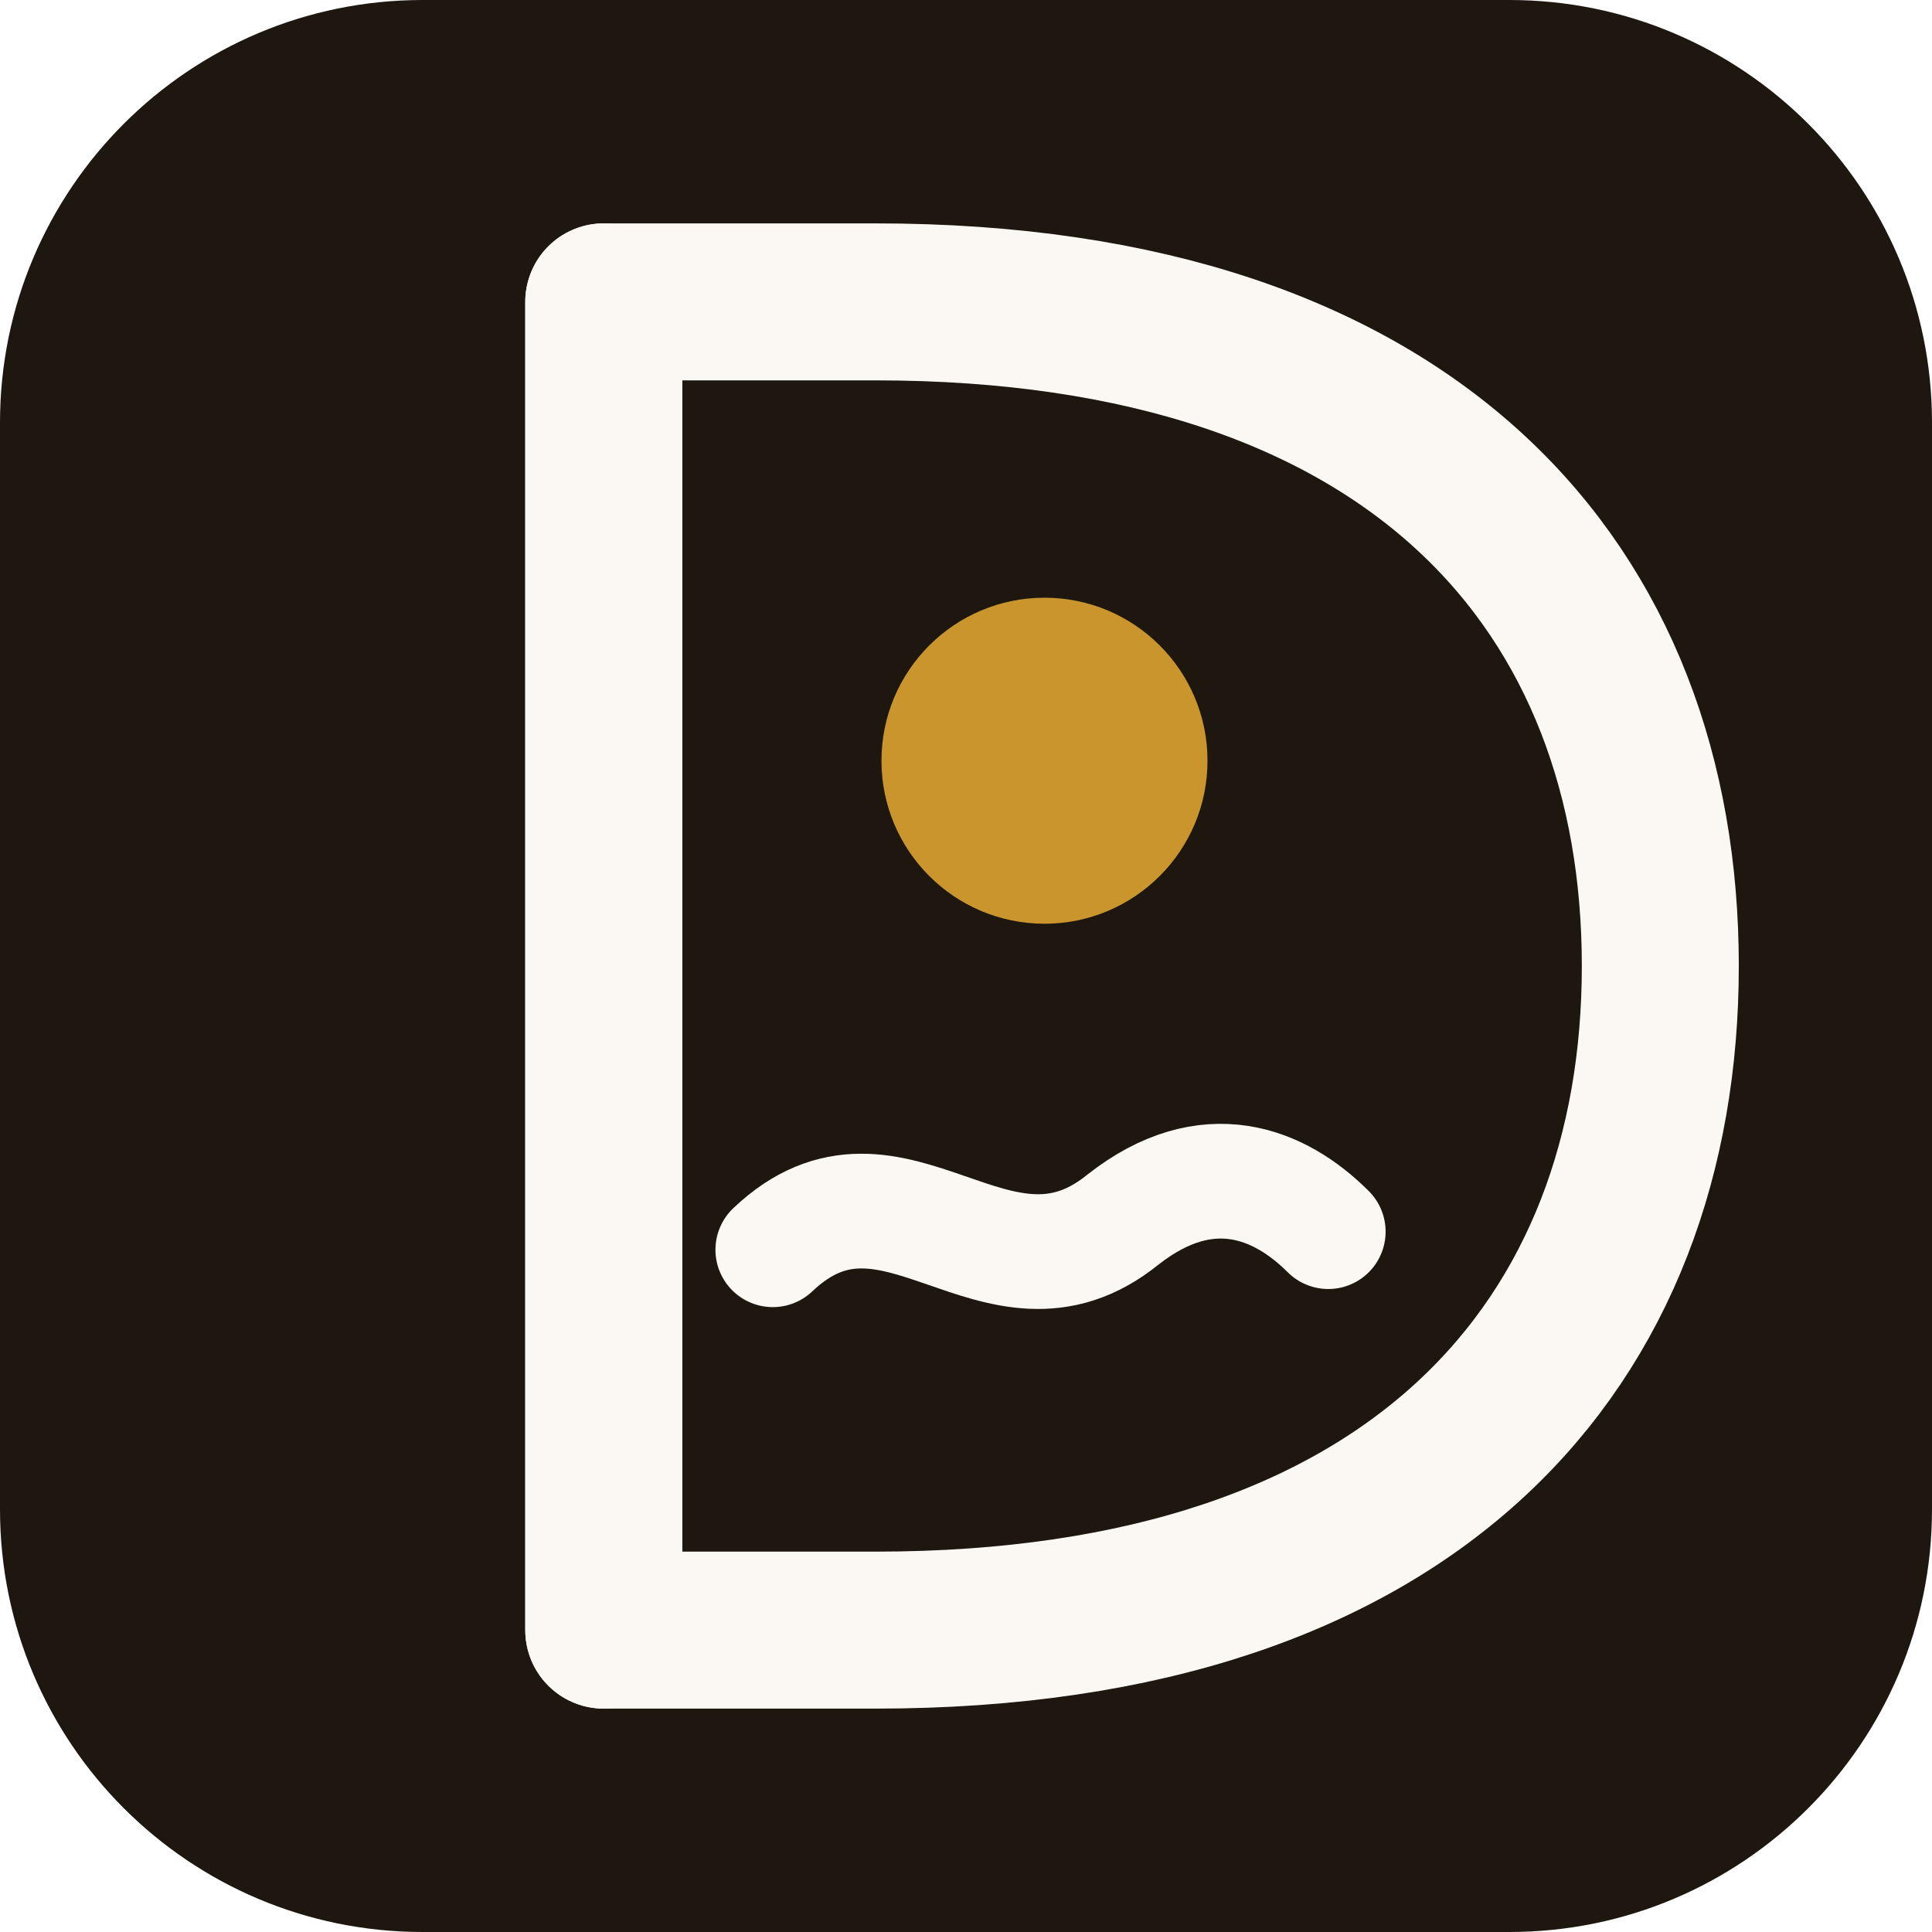
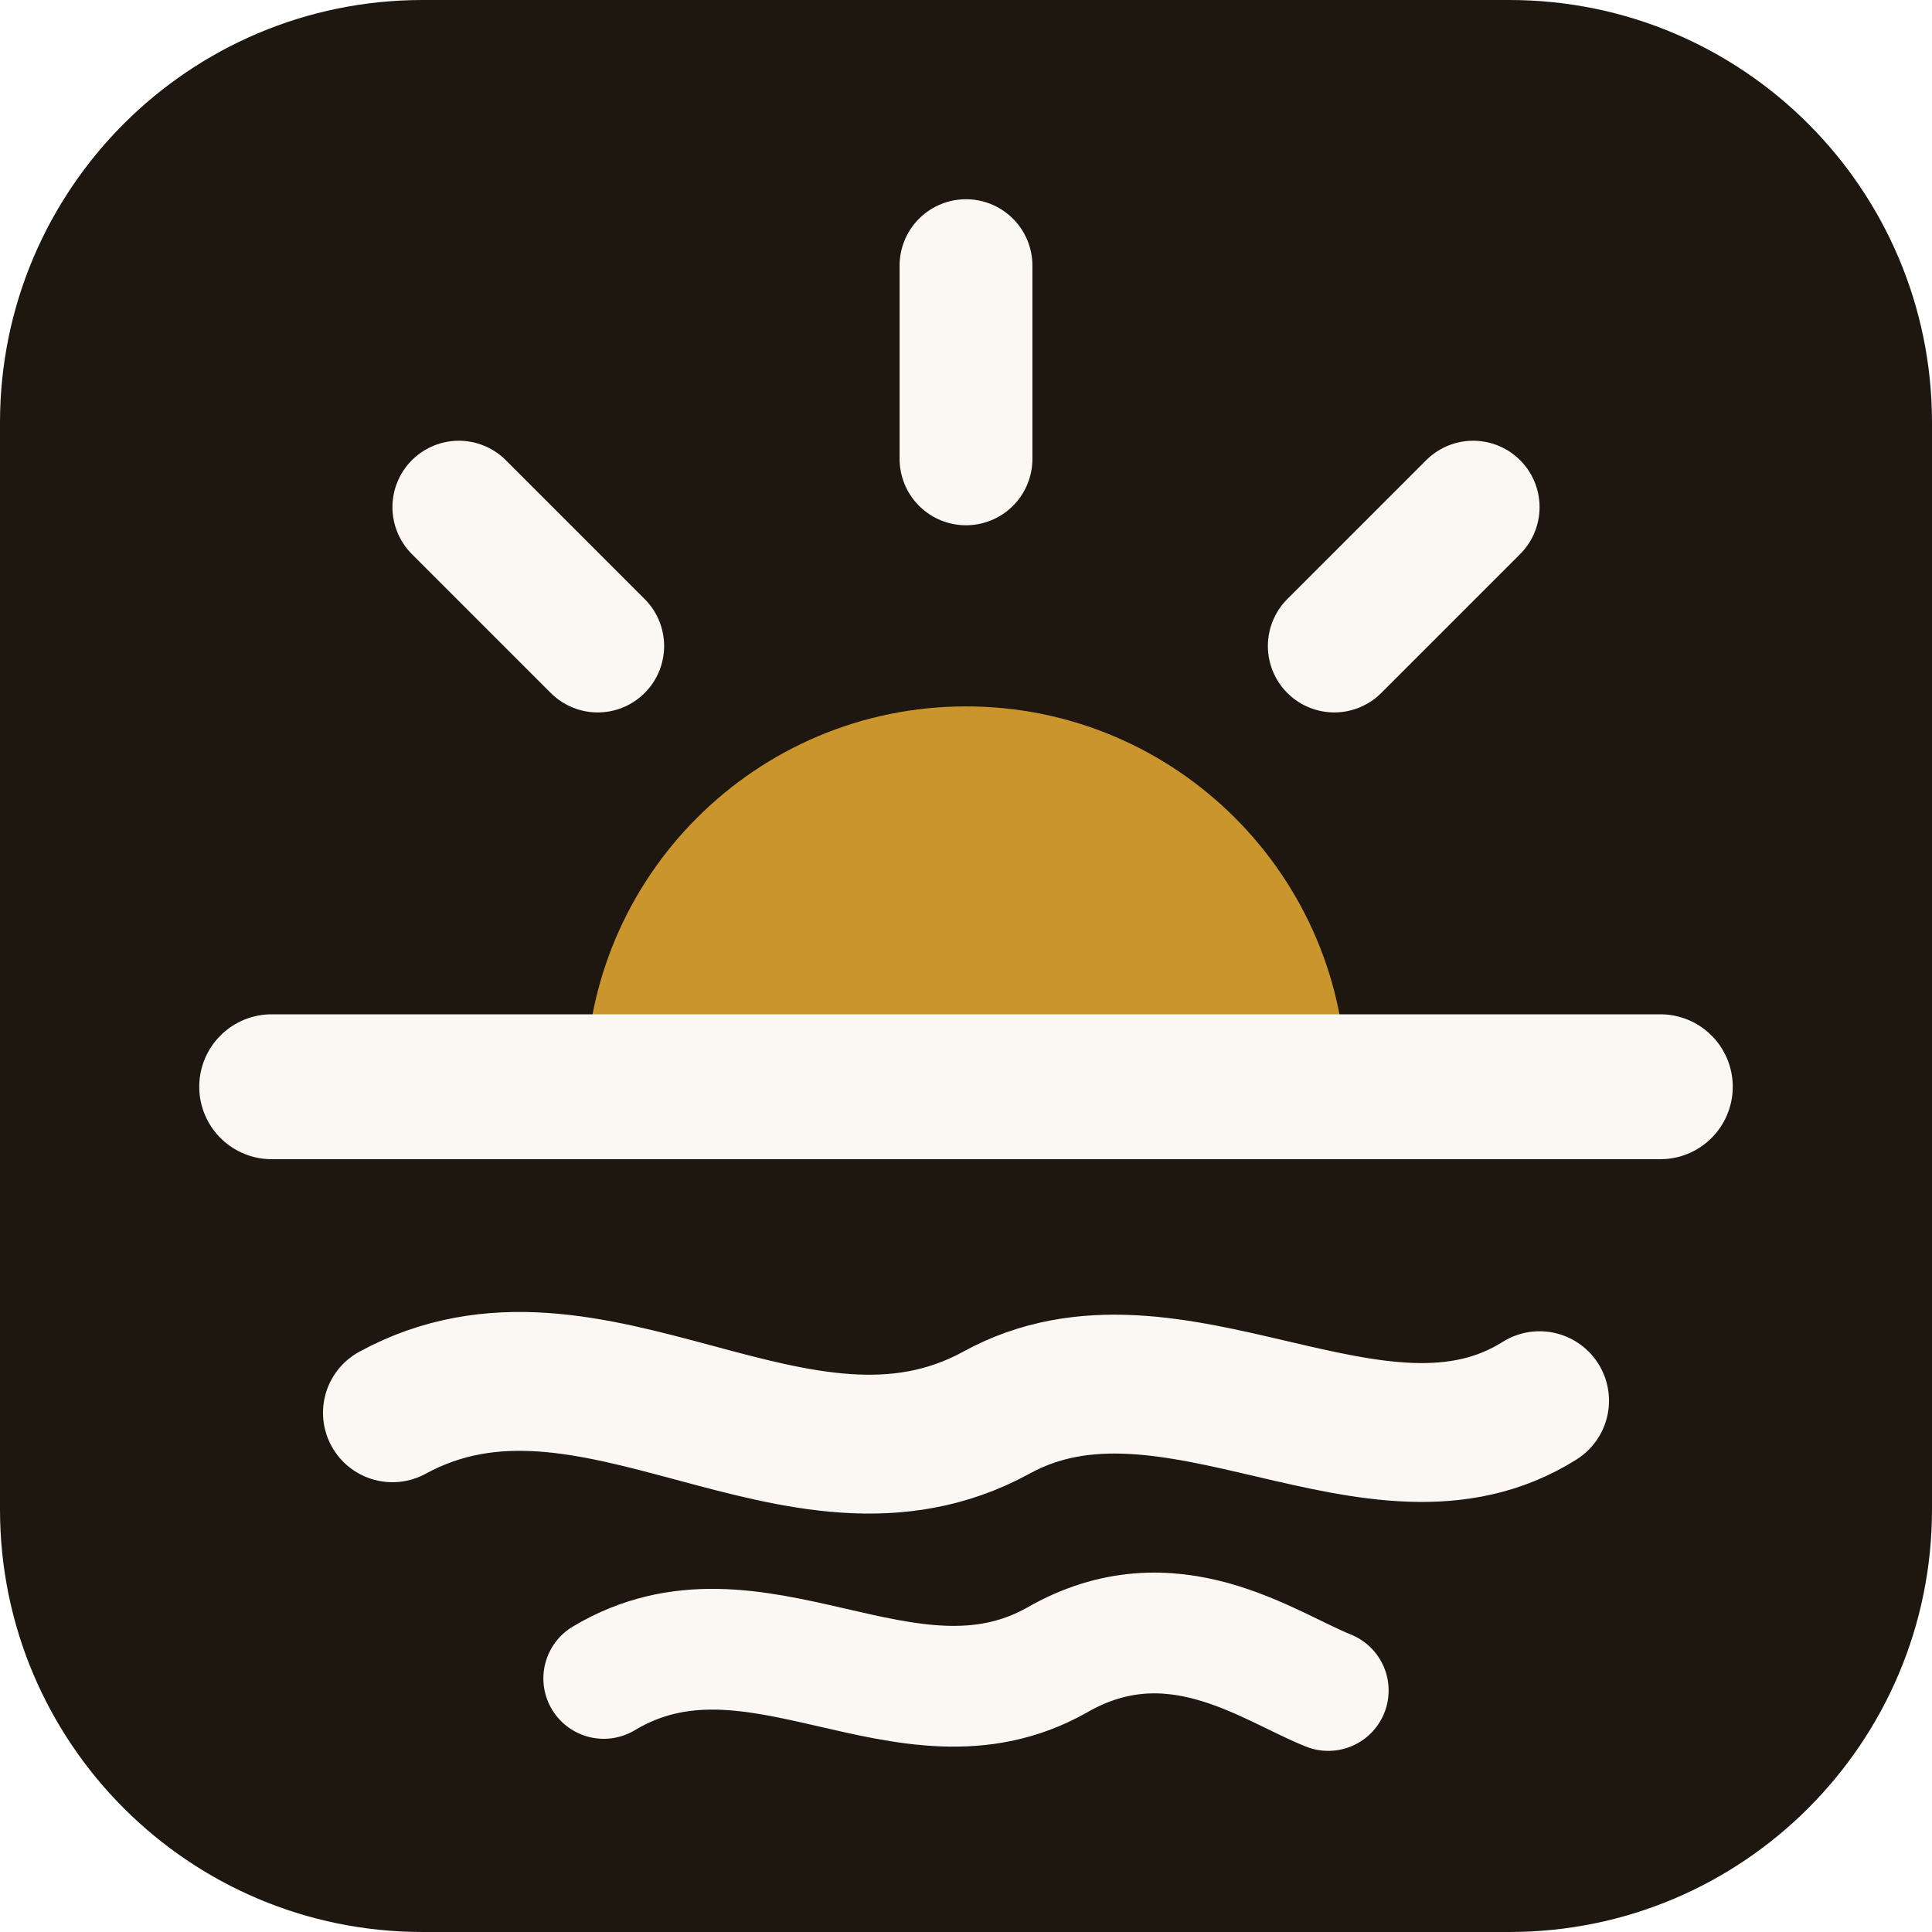
<svg xmlns="http://www.w3.org/2000/svg" viewBox="0 0 32 32">
  <rect width="32" height="32" rx="7" fill="#1d1710" />
-   <path d="M10 5 H14.5 C23.5 5 27.5 9.8 27.5 16 C27.5 22.2 23.5 27 14.5 27 H10 Z" stroke="#fbf8f3" stroke-width="2.6" stroke-linejoin="round" fill="none" />
-   <path d="M10 5 V27" stroke="#fbf8f3" stroke-width="2.6" stroke-linecap="round" fill="none" />
-   <path d="M12.8 20.7 C14.8 18.8 16.5 21.9 18.6 20.2 C20 19.1 21.2 19.6 22 20.4" stroke="#fbf8f3" stroke-width="1.9" stroke-linecap="round" fill="none" />
-   <circle cx="17.3" cy="12.6" r="2.7" fill="#c9952c" />
+   <path d="M16 4.4 V7.6" stroke="#fbf8f3" stroke-width="2.2" stroke-linecap="round" />
+   <path d="M7.6 8.4 L9.9 10.7" stroke="#fbf8f3" stroke-width="2.2" stroke-linecap="round" />
+   <path d="M24.4 8.4 L22.1 10.7" stroke="#fbf8f3" stroke-width="2.2" stroke-linecap="round" />
+   <path d="M9.7 18 A 6.3 6.3 0 0 1 22.3 18 Z" fill="#c9952c" />
+   <path d="M4.5 18 H27.5" stroke="#fbf8f3" stroke-width="2.4" stroke-linecap="round" />
+   <path d="M6.5 23.4 C 9.8 21.6 13.2 25.2 16.5 23.4 C 19.4 21.8 22.8 24.9 25.5 23.2" stroke="#fbf8f3" stroke-width="2.3" stroke-linecap="round" fill="none" />
+   <path d="M10 27.8 C 12.5 26.3 15 28.9 17.5 27.5 C 19.4 26.4 21 27.6 22 28" stroke="#fbf8f3" stroke-width="2" stroke-linecap="round" fill="none" />
</svg>
